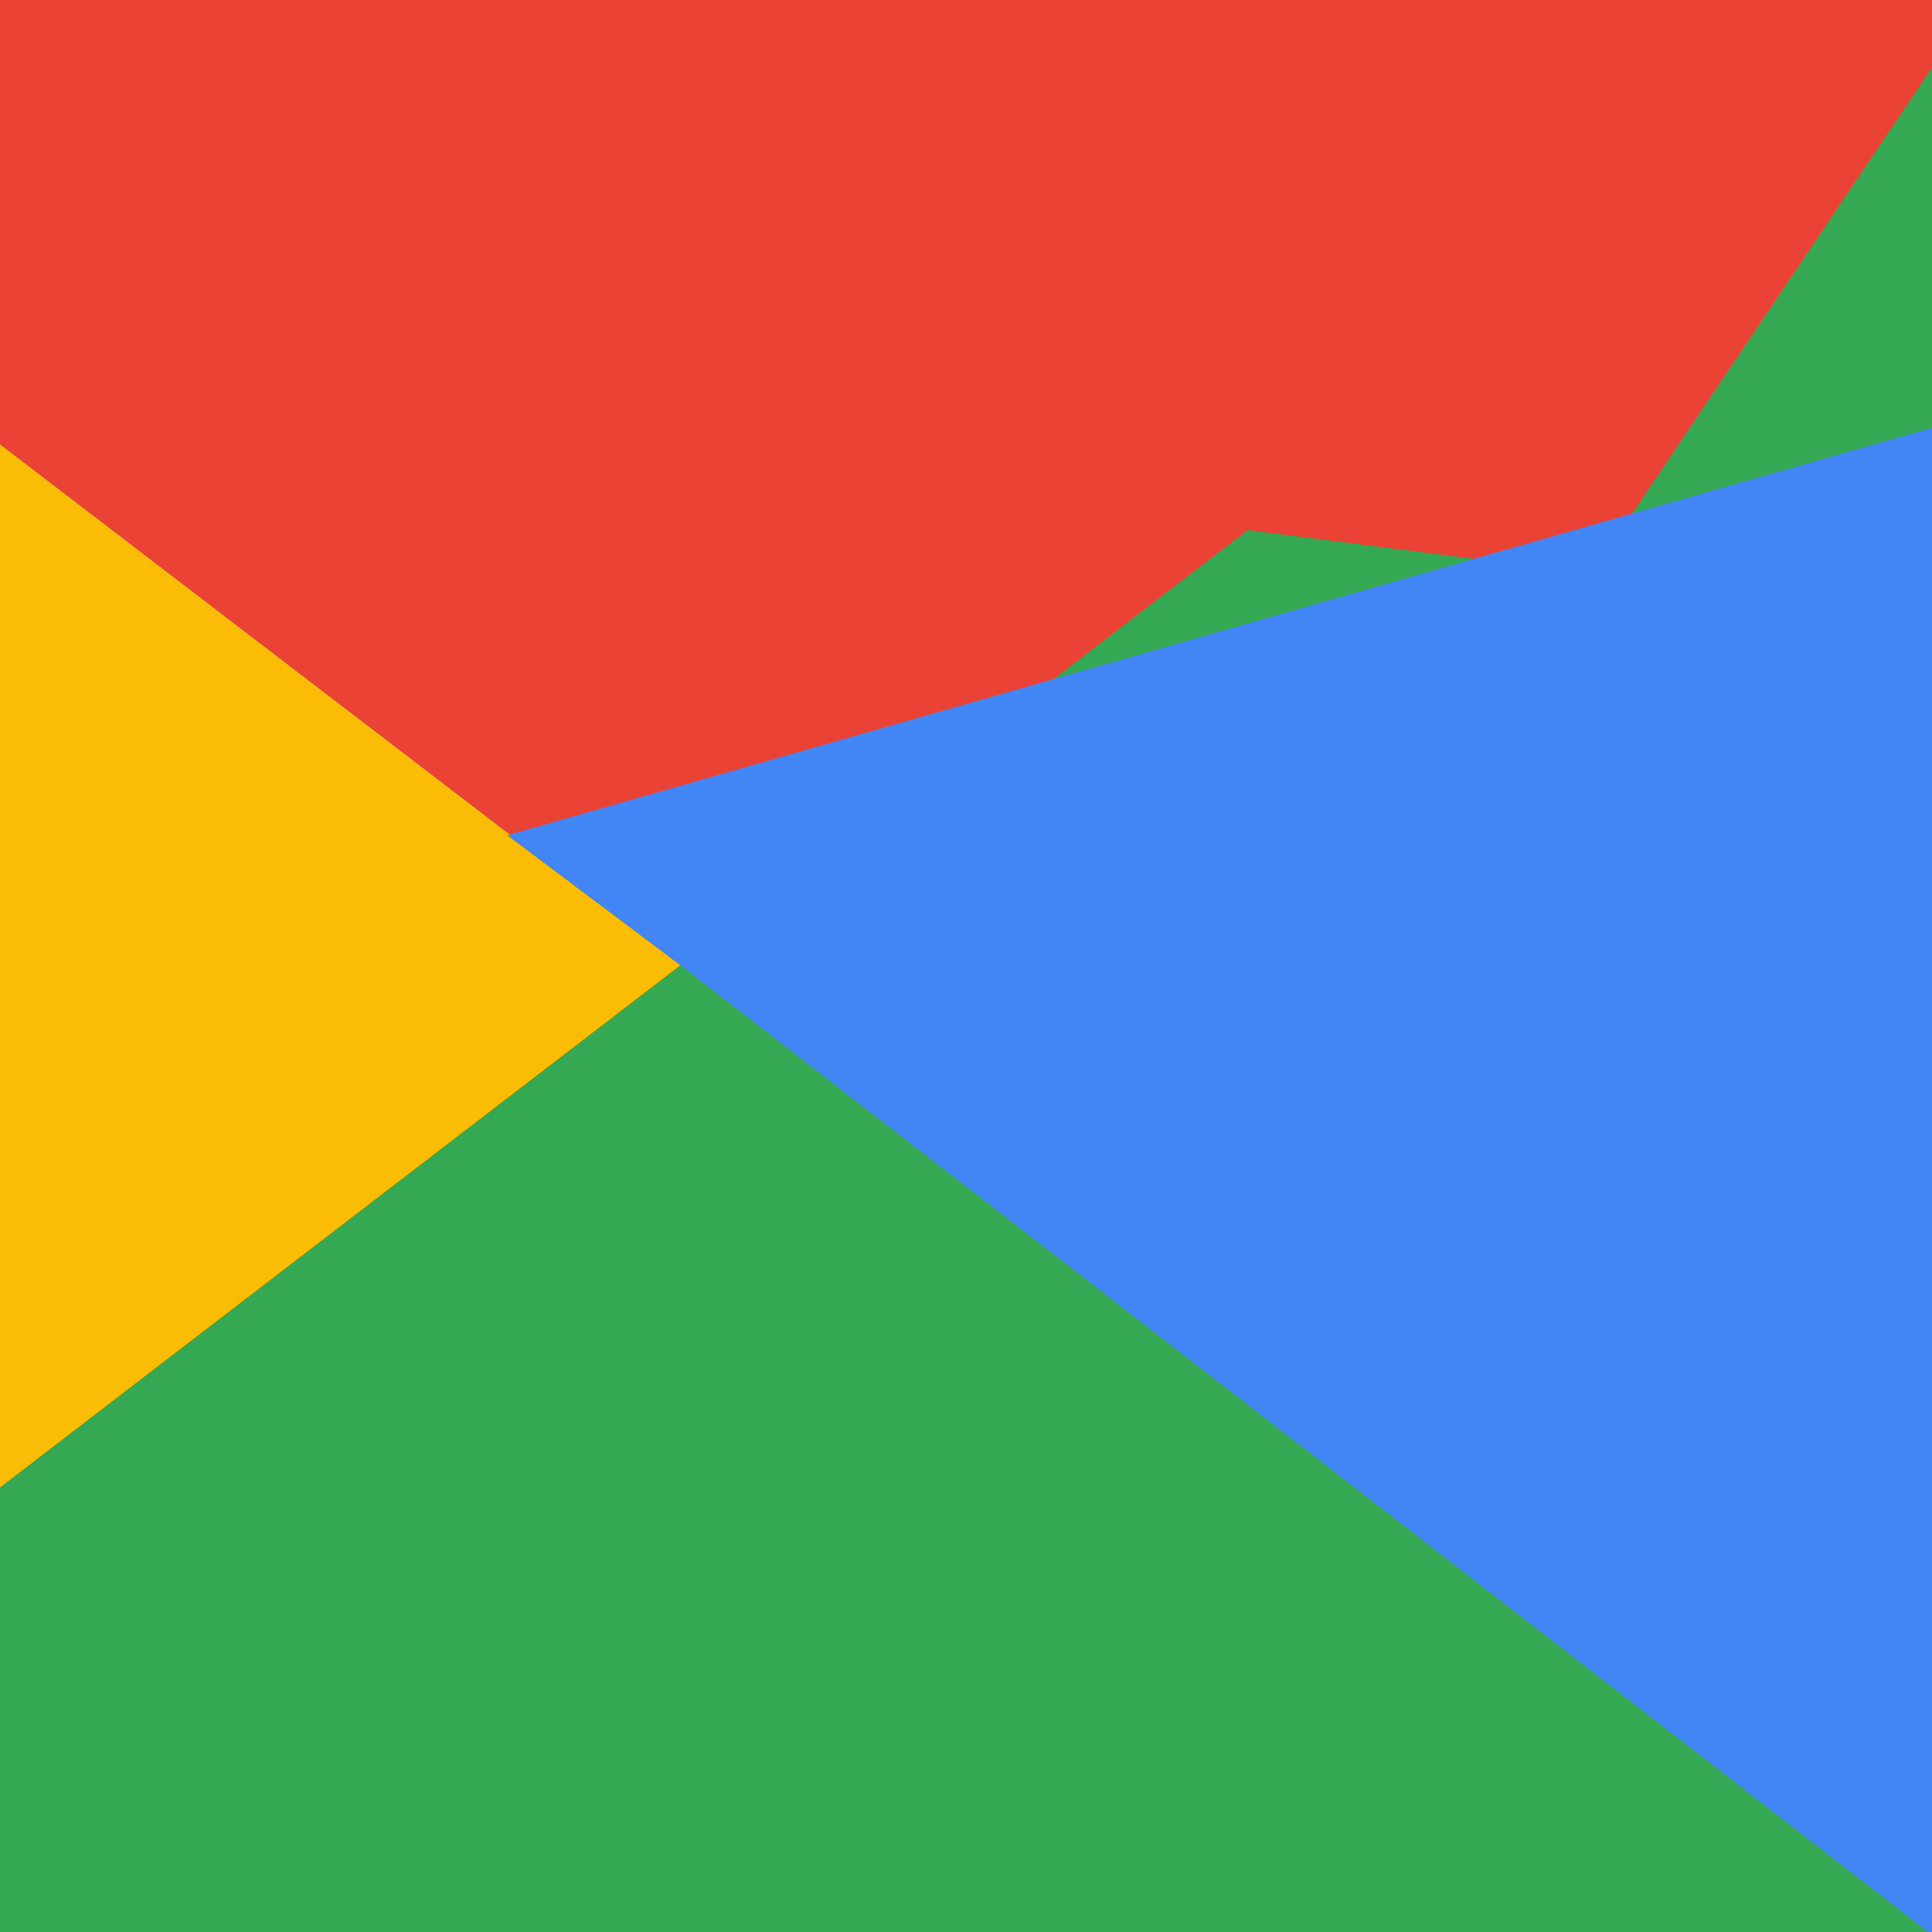
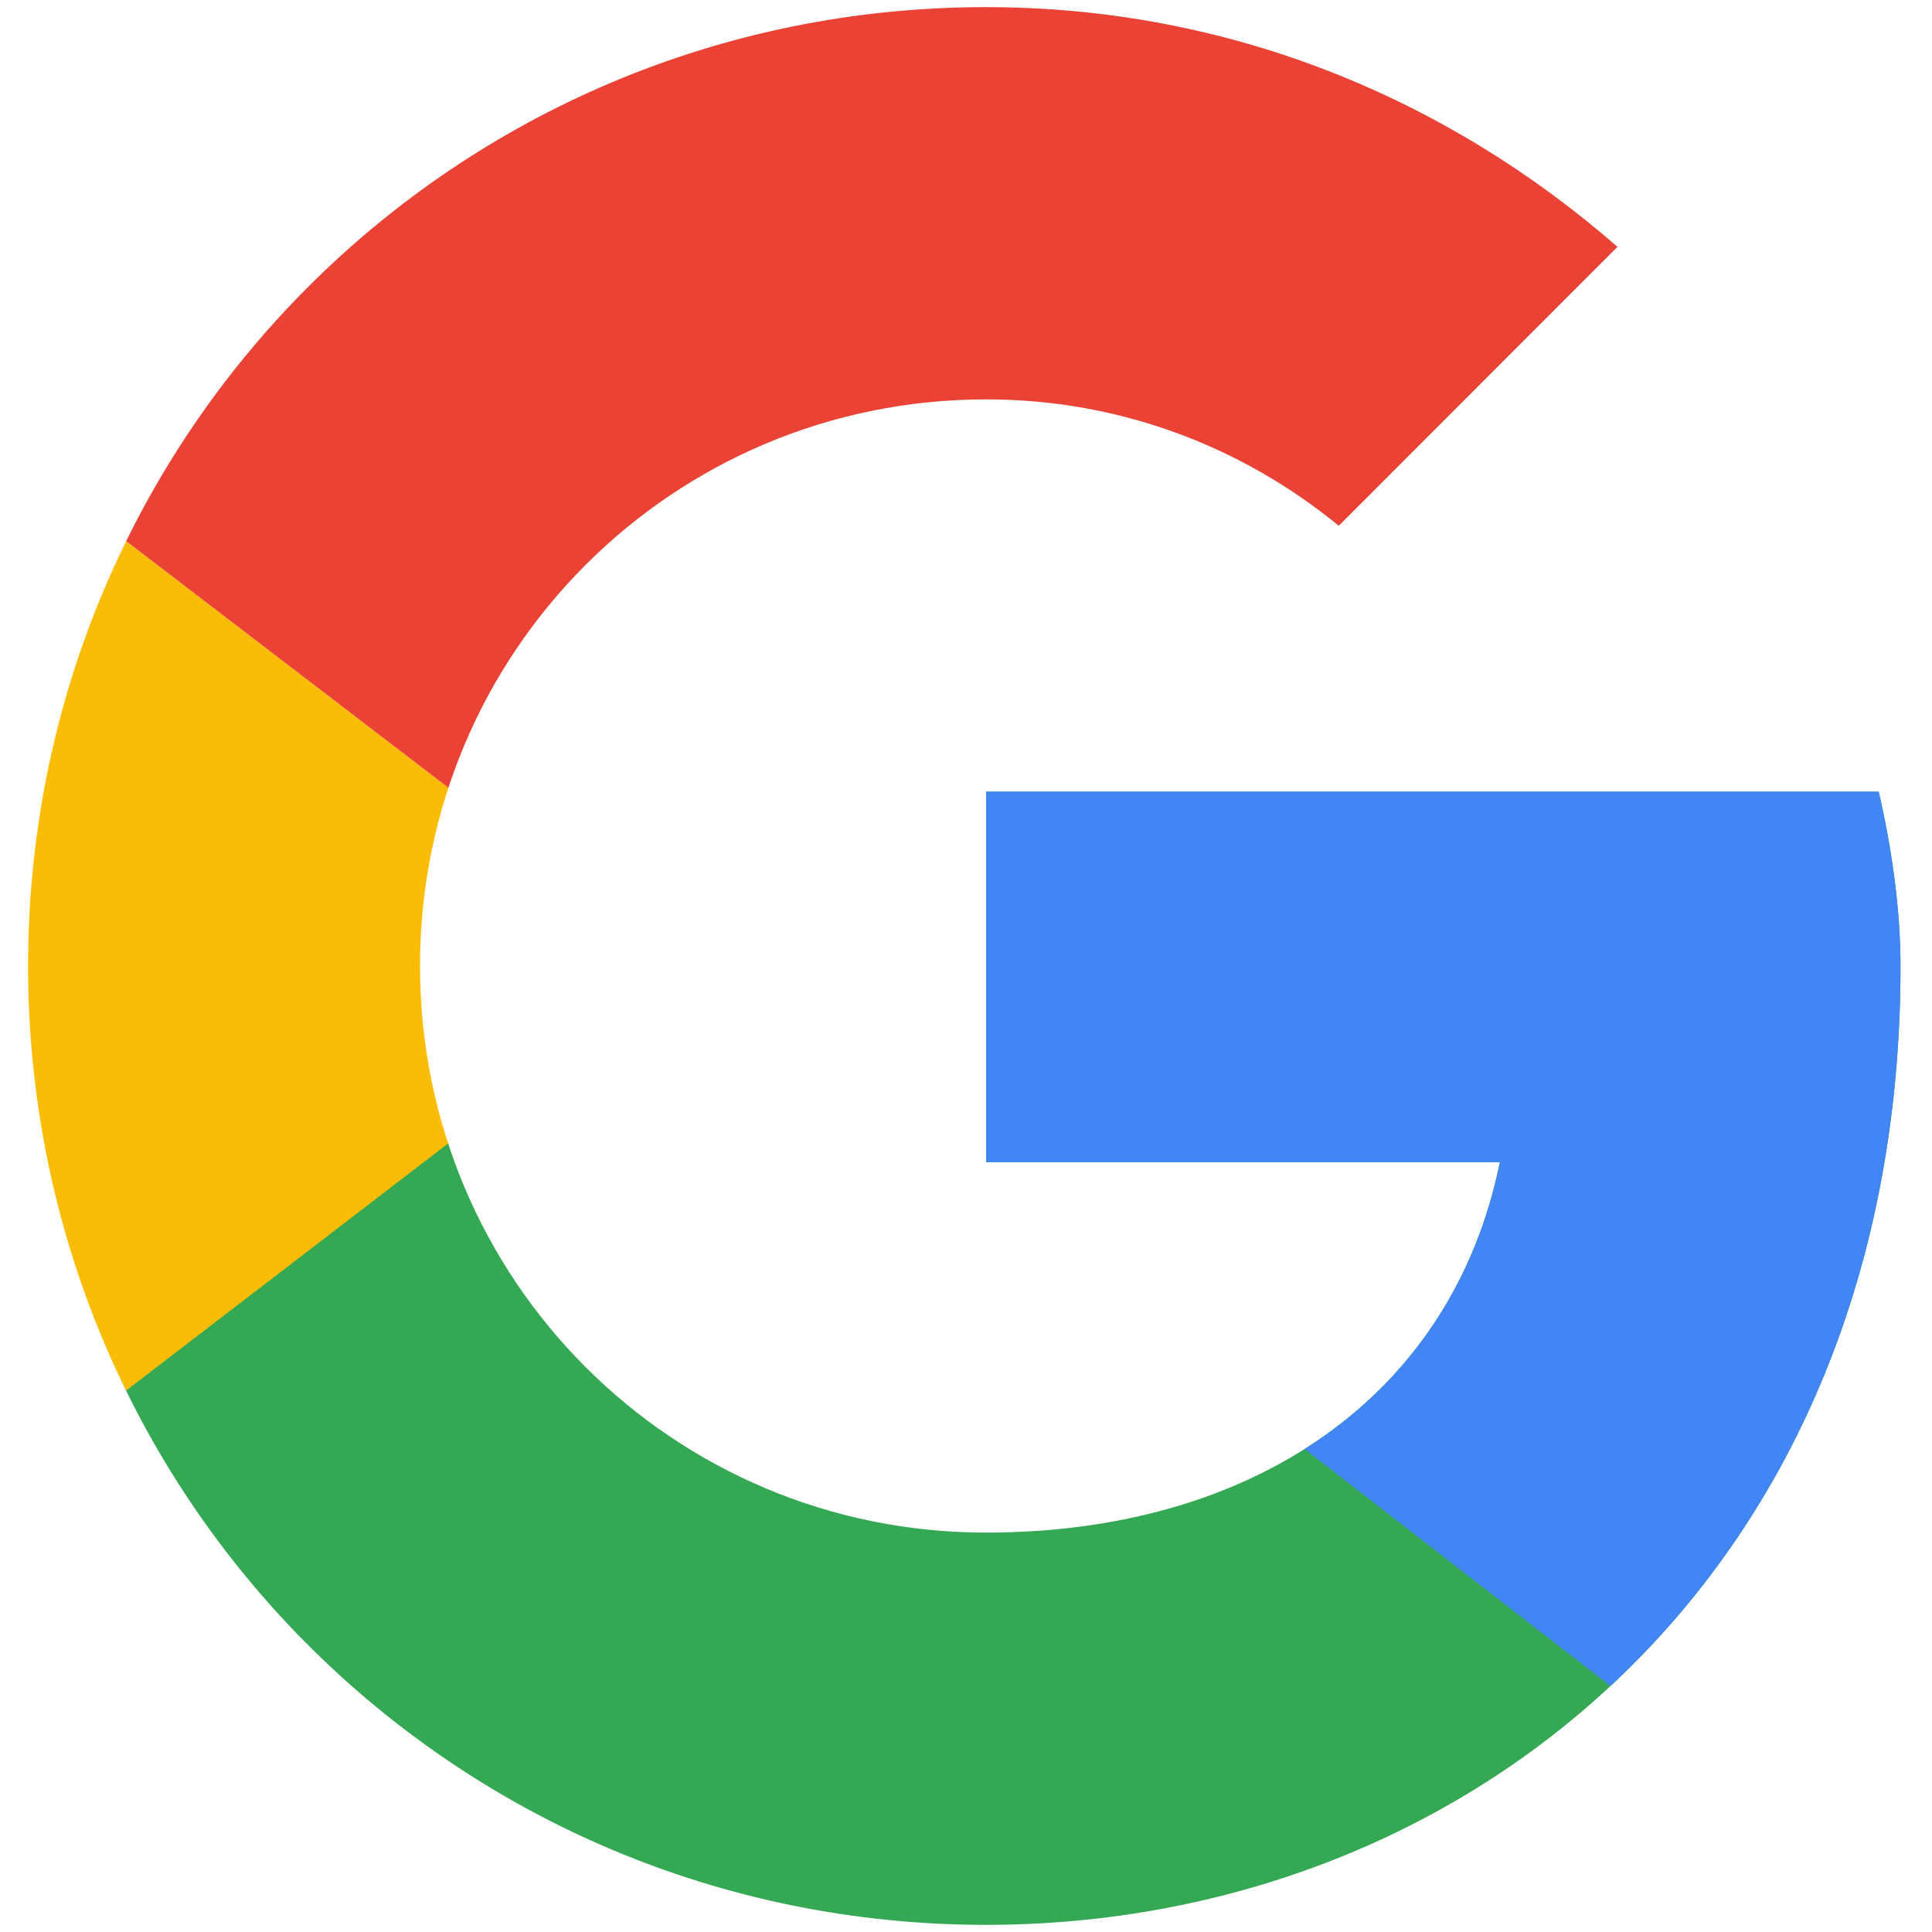
<svg xmlns="http://www.w3.org/2000/svg" width="500" zoomAndPan="magnify" viewBox="0 0 375 375" height="500" preserveAspectRatio="xMidYMid meet" version="1.0">
  <defs>
    <clipPath id="id1">
-       <path d="M 5.453 77 L 133 77 L 133 298 L 5.453 298 Z M 5.453 77 " clipRule="nonzero" />
+       <path d="M 5.453 77 L 133 77 L 133 298 L 5.453 298 Z M 5.453 77 " clip-rule="nonzero" />
    </clipPath>
    <clipPath id="id2">
-       <path d="M 364.66 153.66 L 191.395 153.66 L 191.395 225.566 L 291.129 225.566 C 281.832 271.25 242.953 297.477 191.395 297.477 C 130.543 297.477 81.523 248.41 81.523 187.5 C 81.523 126.59 130.543 77.52 191.395 77.52 C 217.598 77.52 241.262 86.828 259.855 102.055 L 313.949 47.91 C 280.988 19.148 238.727 1.383 191.395 1.383 C 88.281 1.383 5.453 84.289 5.453 187.5 C 5.453 290.707 88.281 373.613 191.395 373.613 C 284.367 373.613 368.887 305.938 368.887 187.5 C 368.887 176.5 367.195 164.656 364.66 153.66 Z M 364.66 153.66 " clipRule="nonzero" />
+       <path d="M 364.66 153.66 L 191.395 153.66 L 191.395 225.566 L 291.129 225.566 C 281.832 271.25 242.953 297.477 191.395 297.477 C 130.543 297.477 81.523 248.41 81.523 187.5 C 81.523 126.59 130.543 77.52 191.395 77.52 C 217.598 77.52 241.262 86.828 259.855 102.055 L 313.949 47.91 C 280.988 19.148 238.727 1.383 191.395 1.383 C 88.281 1.383 5.453 84.289 5.453 187.5 C 5.453 290.707 88.281 373.613 191.395 373.613 C 284.367 373.613 368.887 305.938 368.887 187.5 C 368.887 176.5 367.195 164.656 364.66 153.66 Z M 364.66 153.66 " clip-rule="nonzero" />
    </clipPath>
    <clipPath id="id3">
-       <path d="M 5.453 1 L 368.887 1 L 368.887 188 L 5.453 188 Z M 5.453 1 " clipRule="nonzero" />
+       <path d="M 5.453 1 L 368.887 1 L 368.887 188 L 5.453 188 Z M 5.453 1 " clip-rule="nonzero" />
    </clipPath>
    <clipPath id="id4">
-       <path d="M 364.66 153.66 L 191.395 153.66 L 191.395 225.566 L 291.129 225.566 C 281.832 271.25 242.953 297.477 191.395 297.477 C 130.543 297.477 81.523 248.41 81.523 187.5 C 81.523 126.59 130.543 77.52 191.395 77.52 C 217.598 77.52 241.262 86.828 259.855 102.055 L 313.949 47.91 C 280.988 19.148 238.727 1.383 191.395 1.383 C 88.281 1.383 5.453 84.289 5.453 187.5 C 5.453 290.707 88.281 373.613 191.395 373.613 C 284.367 373.613 368.887 305.938 368.887 187.5 C 368.887 176.5 367.195 164.656 364.66 153.66 Z M 364.66 153.66 " clipRule="nonzero" />
+       <path d="M 364.66 153.66 L 191.395 153.66 L 191.395 225.566 L 291.129 225.566 C 281.832 271.25 242.953 297.477 191.395 297.477 C 130.543 297.477 81.523 248.41 81.523 187.5 C 81.523 126.59 130.543 77.52 191.395 77.52 C 217.598 77.52 241.262 86.828 259.855 102.055 L 313.949 47.91 C 280.988 19.148 238.727 1.383 191.395 1.383 C 88.281 1.383 5.453 84.289 5.453 187.5 C 5.453 290.707 88.281 373.613 191.395 373.613 C 284.367 373.613 368.887 305.938 368.887 187.5 C 368.887 176.5 367.195 164.656 364.66 153.66 Z M 364.66 153.66 " clip-rule="nonzero" />
    </clipPath>
    <clipPath id="id5">
-       <path d="M 5.453 1 L 368.887 1 L 368.887 373.613 L 5.453 373.613 Z M 5.453 1 " clipRule="nonzero" />
+       <path d="M 5.453 1 L 368.887 1 L 368.887 373.613 L 5.453 373.613 Z M 5.453 1 " clip-rule="nonzero" />
    </clipPath>
    <clipPath id="id6">
-       <path d="M 364.66 153.66 L 191.395 153.66 L 191.395 225.566 L 291.129 225.566 C 281.832 271.25 242.953 297.477 191.395 297.477 C 130.543 297.477 81.523 248.41 81.523 187.5 C 81.523 126.59 130.543 77.52 191.395 77.52 C 217.598 77.52 241.262 86.828 259.855 102.055 L 313.949 47.91 C 280.988 19.148 238.727 1.383 191.395 1.383 C 88.281 1.383 5.453 84.289 5.453 187.5 C 5.453 290.707 88.281 373.613 191.395 373.613 C 284.367 373.613 368.887 305.938 368.887 187.5 C 368.887 176.5 367.195 164.656 364.66 153.66 Z M 364.66 153.66 " clipRule="nonzero" />
+       <path d="M 364.66 153.66 L 191.395 153.66 L 191.395 225.566 L 291.129 225.566 C 281.832 271.25 242.953 297.477 191.395 297.477 C 130.543 297.477 81.523 248.41 81.523 187.5 C 81.523 126.59 130.543 77.52 191.395 77.52 C 217.598 77.52 241.262 86.828 259.855 102.055 L 313.949 47.91 C 280.988 19.148 238.727 1.383 191.395 1.383 C 88.281 1.383 5.453 84.289 5.453 187.5 C 5.453 290.707 88.281 373.613 191.395 373.613 C 284.367 373.613 368.887 305.938 368.887 187.5 C 368.887 176.5 367.195 164.656 364.66 153.66 Z M 364.66 153.66 " clip-rule="nonzero" />
    </clipPath>
    <clipPath id="id7">
-       <path d="M 98 77 L 368.887 77 L 368.887 373.613 L 98 373.613 Z M 98 77 " clipRule="nonzero" />
+       <path d="M 98 77 L 368.887 77 L 368.887 373.613 L 98 373.613 Z M 98 77 " clip-rule="nonzero" />
    </clipPath>
    <clipPath id="id8">
-       <path d="M 364.66 153.66 L 191.395 153.66 L 191.395 225.566 L 291.129 225.566 C 281.832 271.25 242.953 297.477 191.395 297.477 C 130.543 297.477 81.523 248.41 81.523 187.5 C 81.523 126.59 130.543 77.52 191.395 77.52 C 217.598 77.52 241.262 86.828 259.855 102.055 L 313.949 47.91 C 280.988 19.148 238.727 1.383 191.395 1.383 C 88.281 1.383 5.453 84.289 5.453 187.5 C 5.453 290.707 88.281 373.613 191.395 373.613 C 284.367 373.613 368.887 305.938 368.887 187.5 C 368.887 176.5 367.195 164.656 364.66 153.66 Z M 364.66 153.66 " clipRule="nonzero" />
+       <path d="M 364.66 153.66 L 191.395 153.66 L 191.395 225.566 L 291.129 225.566 C 281.832 271.25 242.953 297.477 191.395 297.477 C 130.543 297.477 81.523 248.41 81.523 187.5 C 81.523 126.59 130.543 77.52 191.395 77.52 C 217.598 77.52 241.262 86.828 259.855 102.055 L 313.949 47.91 C 280.988 19.148 238.727 1.383 191.395 1.383 C 88.281 1.383 5.453 84.289 5.453 187.5 C 5.453 290.707 88.281 373.613 191.395 373.613 C 284.367 373.613 368.887 305.938 368.887 187.5 C 368.887 176.5 367.195 164.656 364.66 153.66 Z M 364.66 153.66 " clip-rule="nonzero" />
    </clipPath>
  </defs>
-   <g clipPath="url(#id1)">
-     <g clipPath="url(#id2)">
-       <path fill="#fbbc05" d="M -11.449 297.477 L -11.449 77.52 L 132.234 187.5 Z M -11.449 297.477 " fillOpacity="1" fillRule="nonzero" />
+   <g clip-path="url(#id1)">
+     <g clip-path="url(#id2)">
+       <path fill="#fbbc05" d="M -11.449 297.477 L -11.449 77.52 L 132.234 187.5 Z M -11.449 297.477 " fill-opacity="1" fill-rule="nonzero" />
    </g>
  </g>
-   <g clipPath="url(#id3)">
-     <g clipPath="url(#id4)">
-       <path fill="#ea4335" d="M -11.449 77.52 L 132.234 187.5 L 191.395 135.895 L 394.242 102.902 L 394.242 -15.535 L -11.449 -15.535 Z M -11.449 77.52 " fillOpacity="1" fillRule="nonzero" />
+   <g clip-path="url(#id3)">
+     <g clip-path="url(#id4)">
+       <path fill="#ea4335" d="M -11.449 77.52 L 132.234 187.5 L 191.395 135.895 L 394.242 102.902 L 394.242 -15.535 L -11.449 -15.535 Z M -11.449 77.52 " fill-opacity="1" fill-rule="nonzero" />
    </g>
  </g>
-   <g clipPath="url(#id5)">
-     <g clipPath="url(#id6)">
-       <path fill="#34a853" d="M -11.449 297.477 L 242.109 102.902 L 308.879 111.359 L 394.242 -15.535 L 394.242 390.535 L -11.449 390.535 Z M -11.449 297.477 " fillOpacity="1" fillRule="nonzero" />
+   <g clip-path="url(#id5)">
+     <g clip-path="url(#id6)">
+       <path fill="#34a853" d="M -11.449 297.477 L 242.109 102.902 L 308.879 111.359 L 394.242 -15.535 L 394.242 390.535 L -11.449 390.535 Z M -11.449 297.477 " fill-opacity="1" fill-rule="nonzero" />
    </g>
  </g>
-   <g clipPath="url(#id7)">
-     <g clipPath="url(#id8)">
-       <path fill="#4285f4" d="M 394.242 390.535 L 132.234 187.5 L 98.426 162.121 L 394.242 77.52 Z M 394.242 390.535 " fillOpacity="1" fillRule="nonzero" />
+   <g clip-path="url(#id7)">
+     <g clip-path="url(#id8)">
+       <path fill="#4285f4" d="M 394.242 390.535 L 132.234 187.5 L 98.426 162.121 L 394.242 77.52 Z M 394.242 390.535 " fill-opacity="1" fill-rule="nonzero" />
    </g>
  </g>
</svg>
